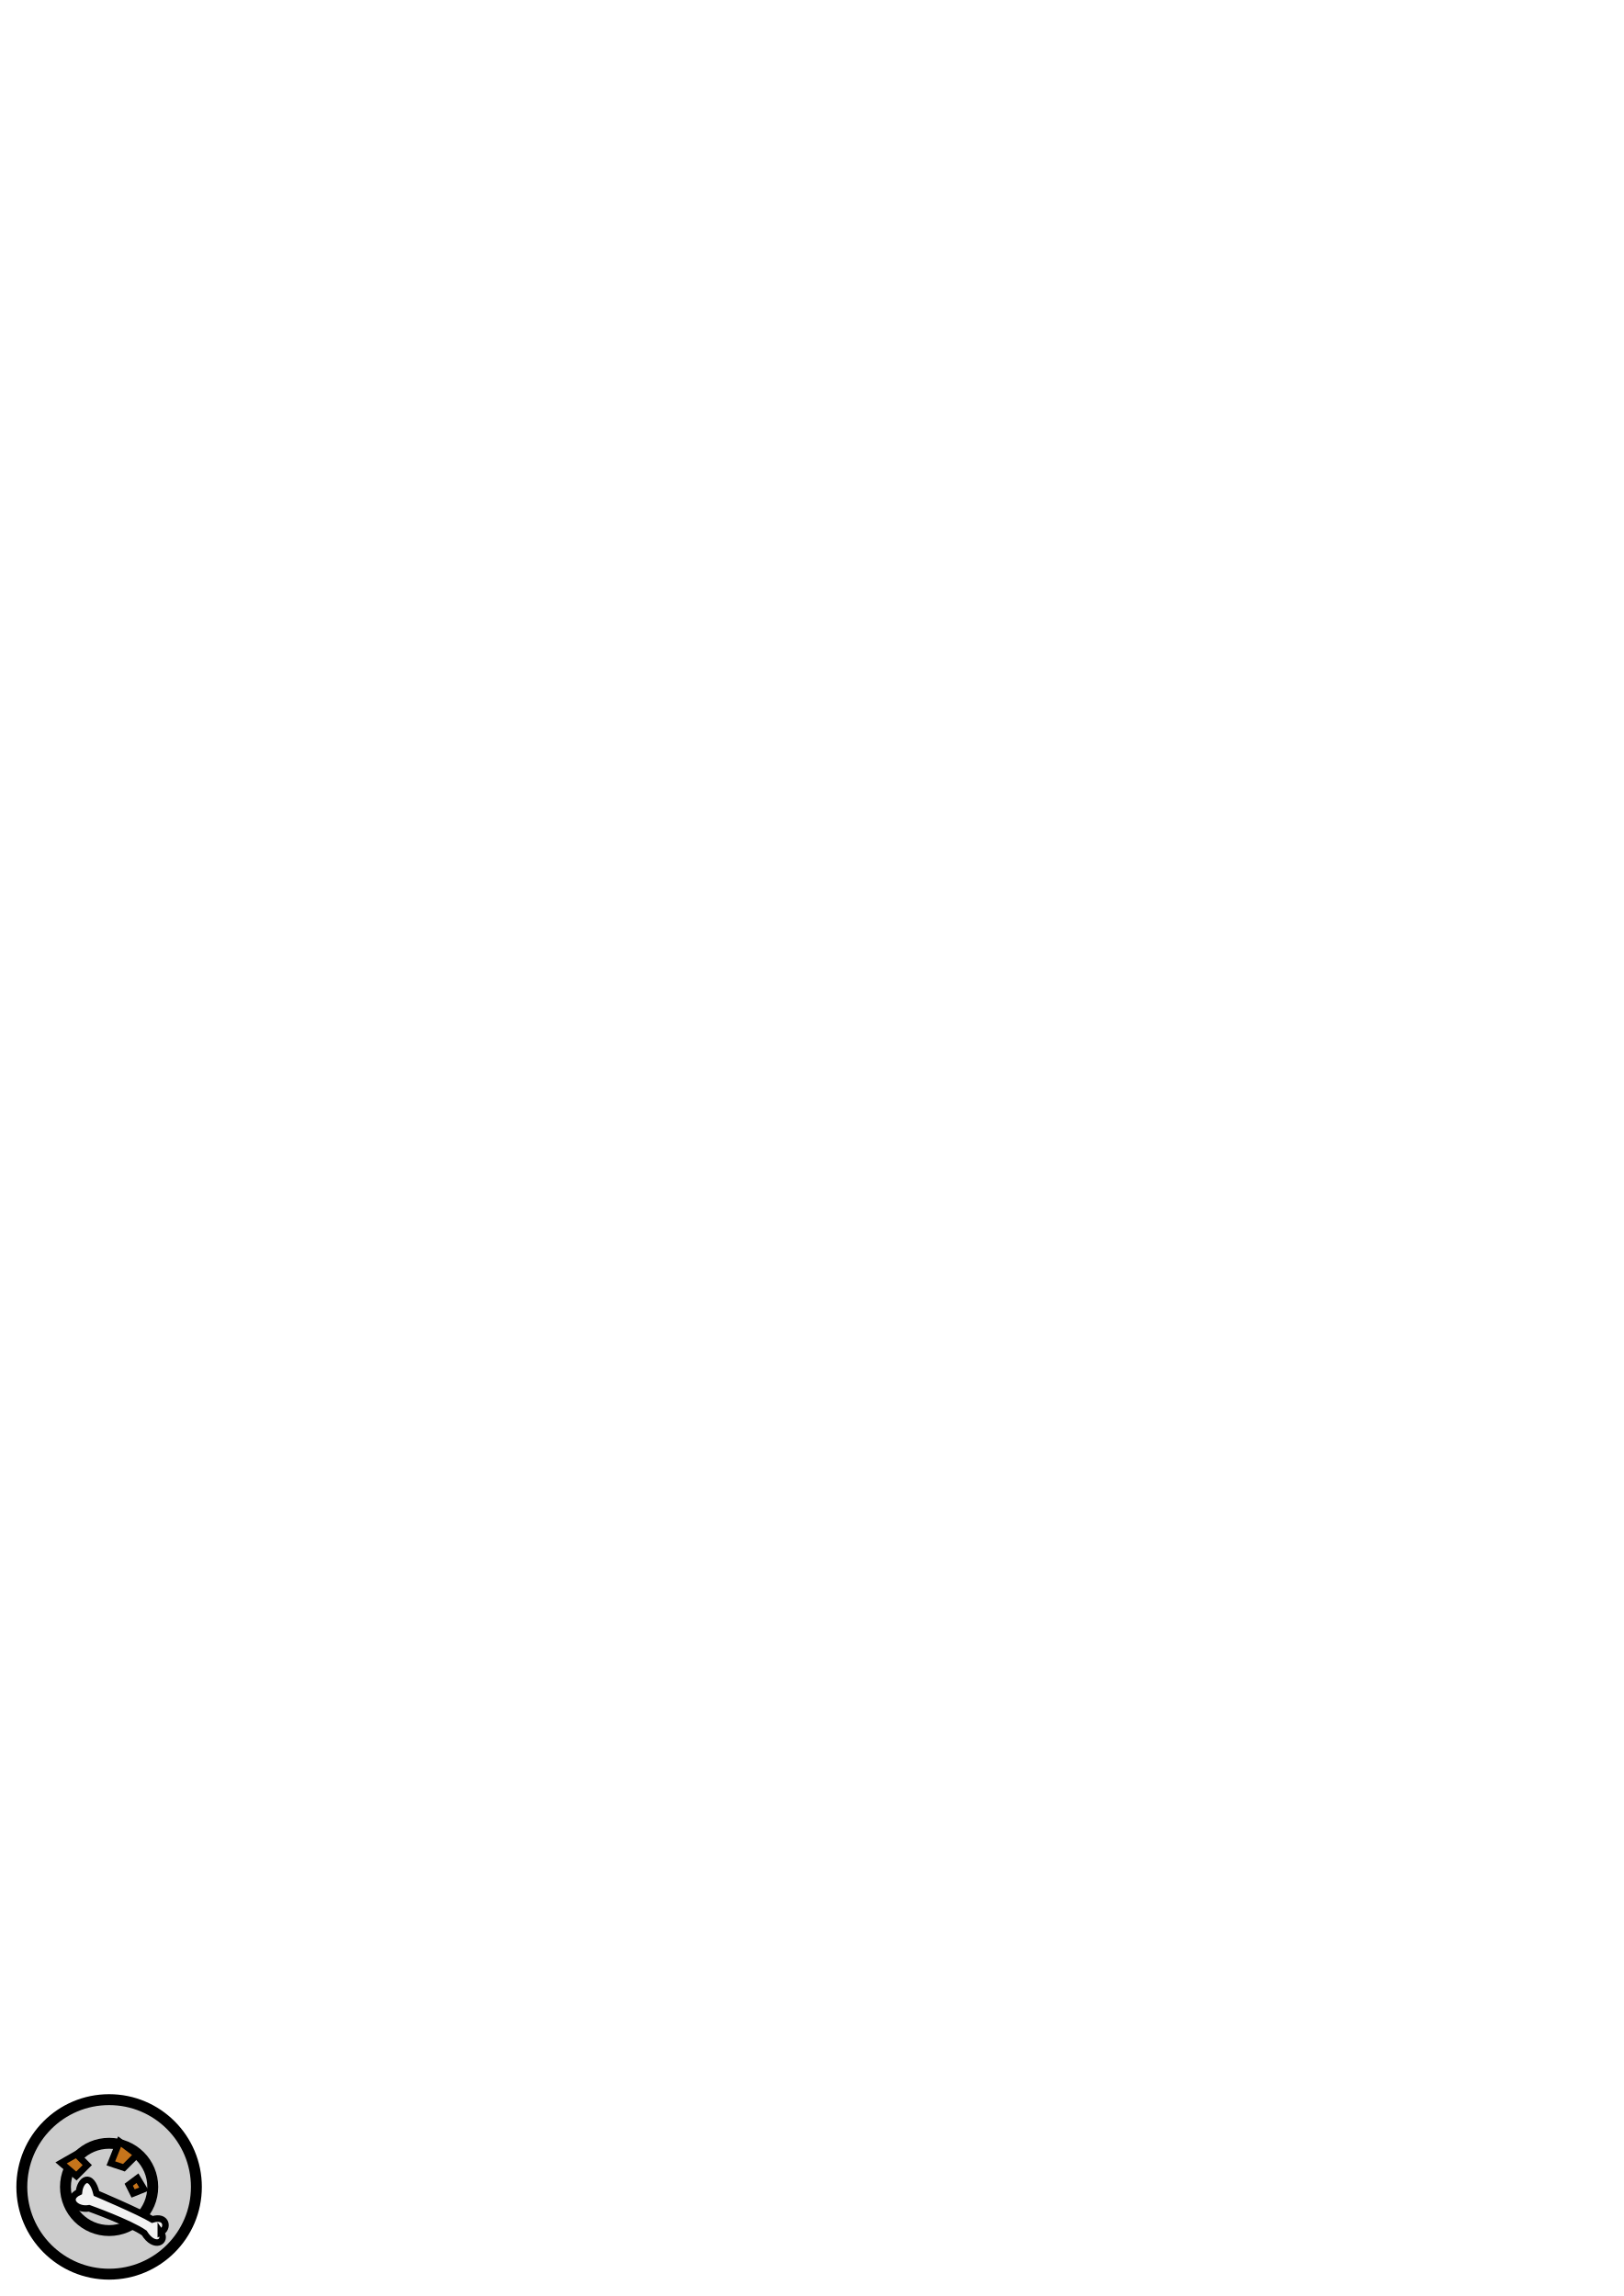
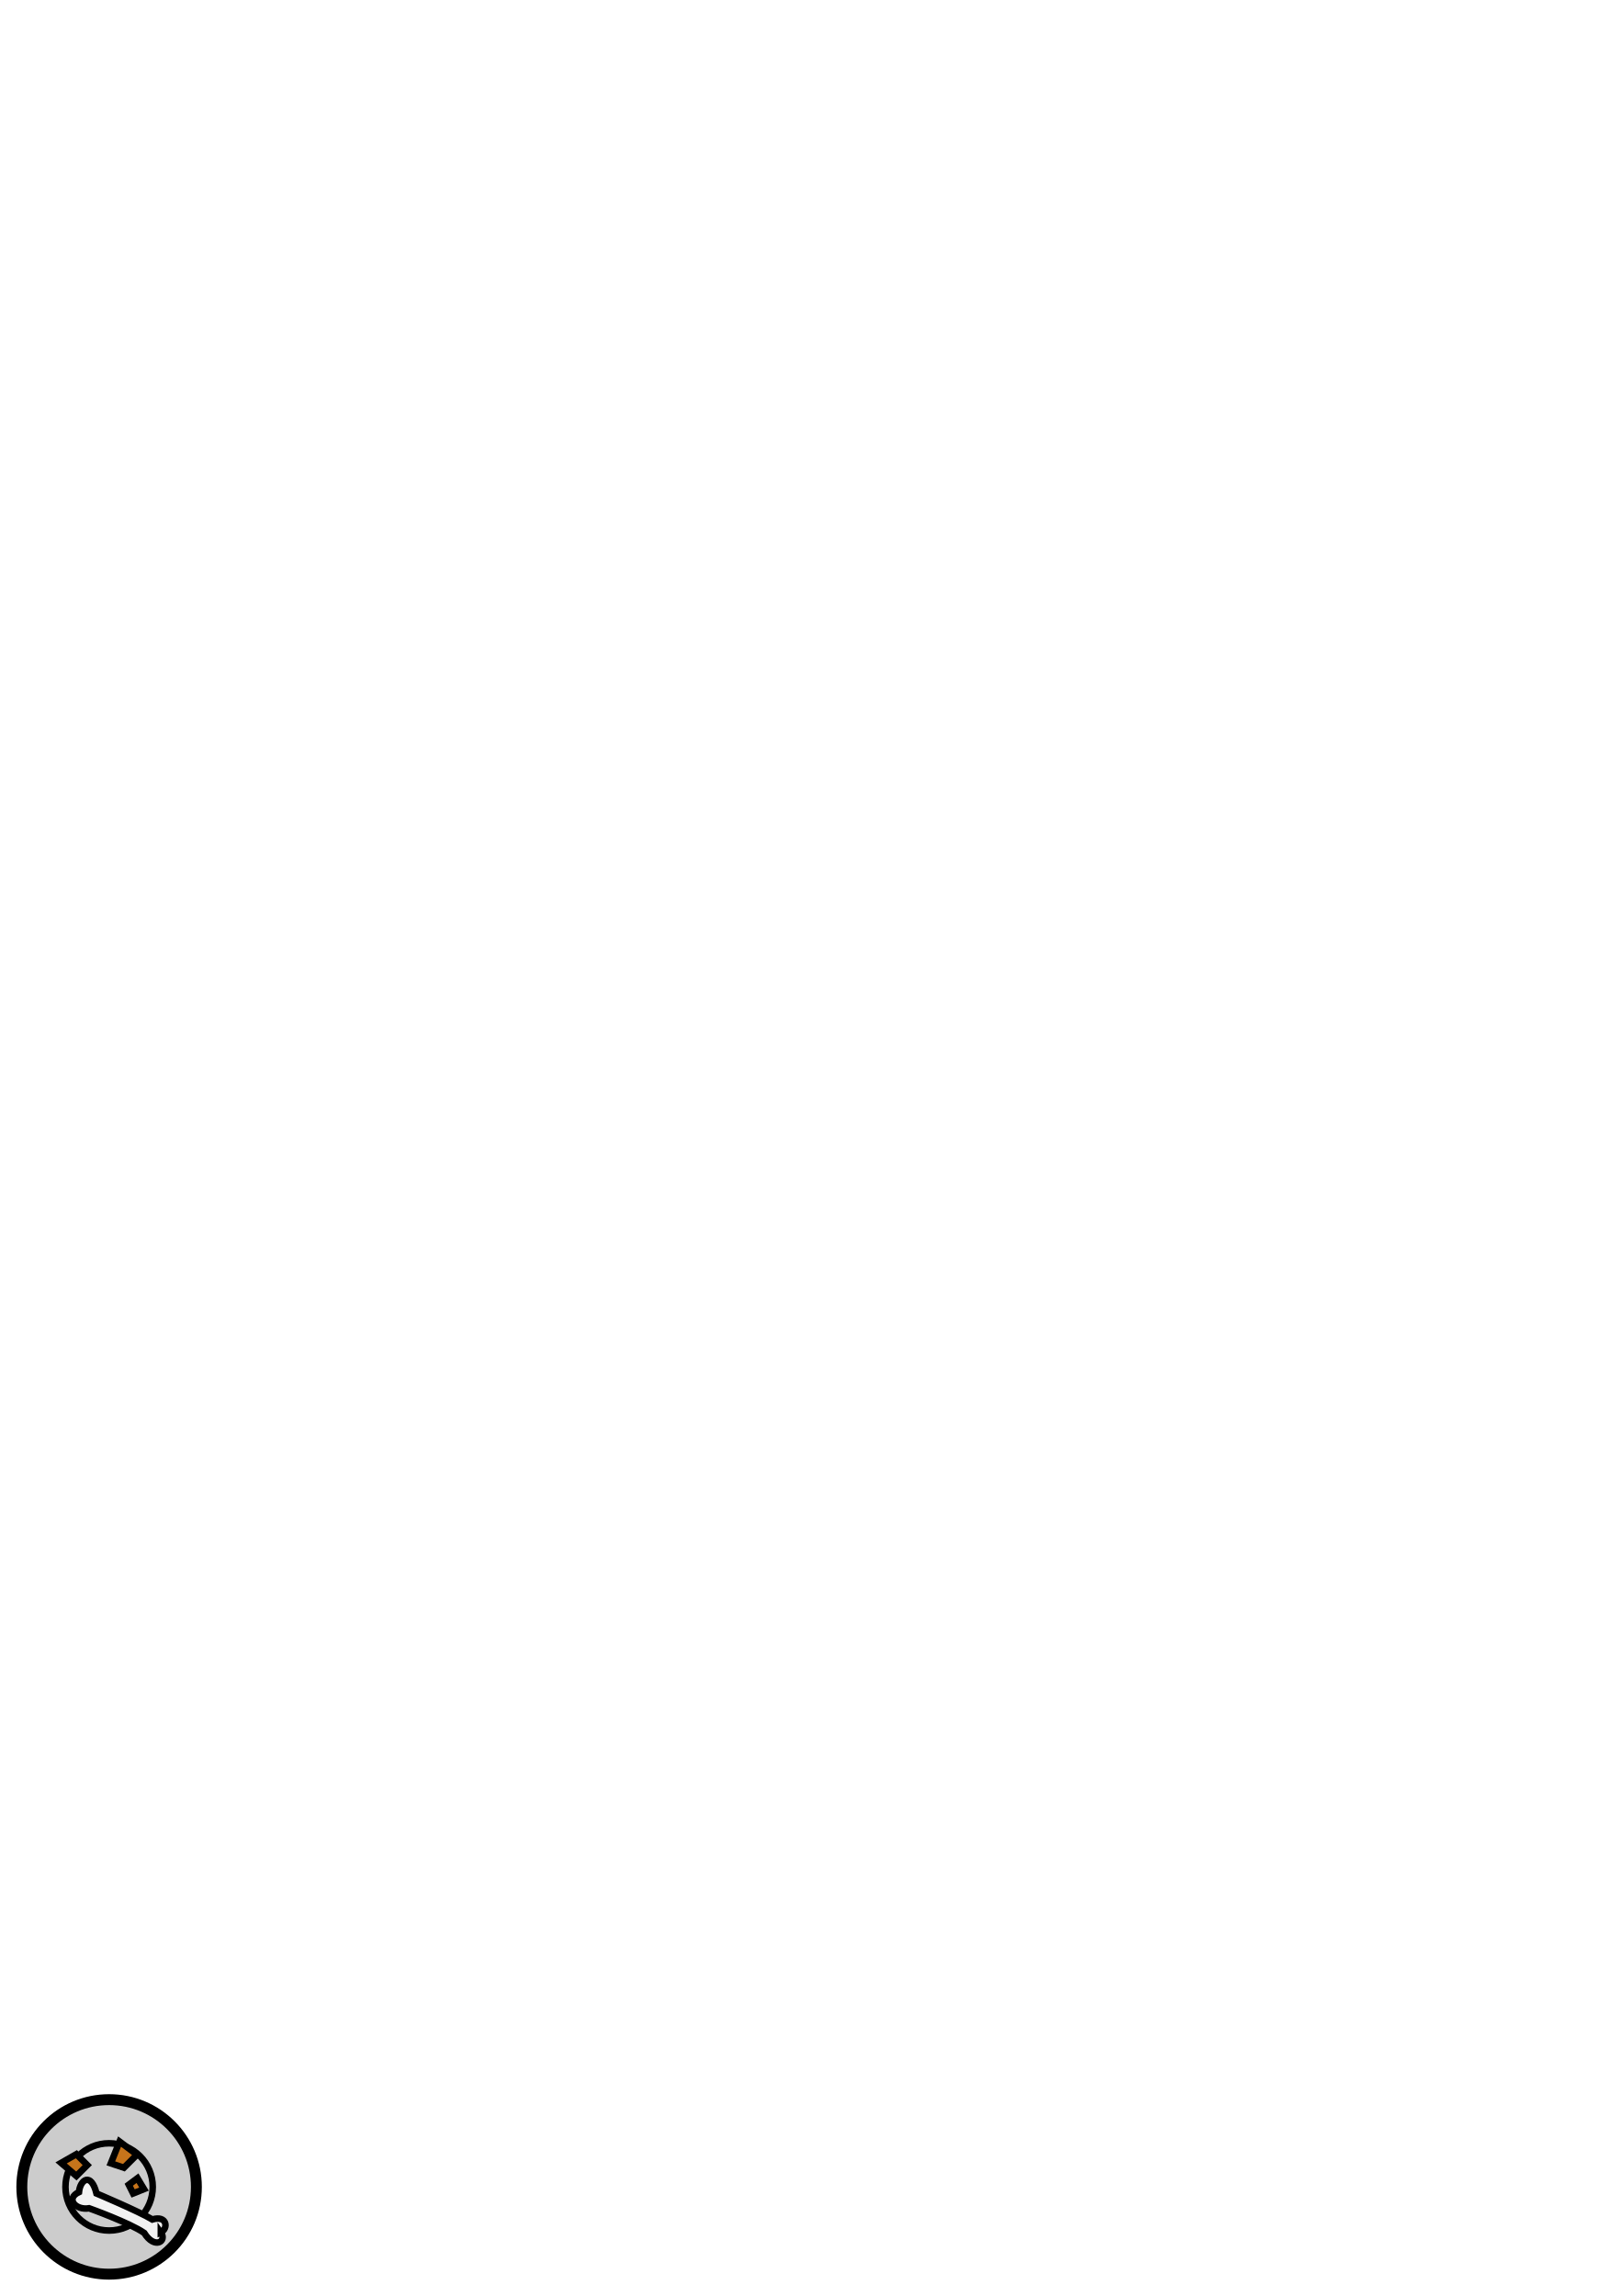
<svg xmlns="http://www.w3.org/2000/svg" width="210mm" height="297mm" viewBox="0 0 744.094 1052.362" id="svg5629" version="1.1">
  <defs id="defs5631" />
  <g id="layer1">
    <rect style="fill:#a00000;fill-opacity:0;stroke:#000000;stroke-width:5;stroke-linecap:round;stroke-miterlimit:3.6;stroke-dasharray:none;stroke-opacity:0" id="rect6179" width="100" height="100" x="100" y="252.362" rx="5" ry="5" />
    <circle style="fill:#cccccc;fill-opacity:1;stroke:#000000;stroke-width:5;stroke-linecap:round;stroke-miterlimit:3.6;stroke-opacity:1;stroke-dasharray:none" id="path6185" cx="150" cy="302.362" r="40" transform="translate(-100,700)" />
-     <circle style="fill:#cccccc;fill-opacity:0;stroke:#000000;stroke-width:5;stroke-linecap:round;stroke-miterlimit:3.6;stroke-opacity:1;stroke-dasharray:none" id="path6187" cx="150" cy="302.362" r="20" transform="translate(-100,700)" />
+     <circle style="fill:#cccccc;fill-opacity:0;stroke:#000000;stroke-width:3;stroke-linecap:round;stroke-miterlimit:3.6;stroke-opacity:1;stroke-dasharray:none" id="path6187" cx="150" cy="302.362" r="20" transform="translate(-100,700)" />
    <path style="fill:#f2f2f2;fill-opacity:1;fill-rule:evenodd;stroke:#000000;stroke-width:3;stroke-linecap:butt;stroke-linejoin:miter;stroke-miterlimit:4;stroke-opacity:1;stroke-dasharray:none" d="m 73.698,1023.18 c 3.617,-1.708 2.862,-7.988 -3.894,-5.902 -6.18,-3.717 -25.58,-11.912 -25.58,-11.912 -2.463,-9.896 -7.461,-6.429 -8.038,-0.627 -6.329,2.99 -1.531,8.465 4.656,7.419 0,0 18.639,6.679 25.245,11.299 4.748,7.71 10.651,3.816 7.611,-0.278 z" id="path6192" />
    <path style="fill:#c6741b;fill-opacity:1;stroke:#000000;stroke-width:3;stroke-linecap:butt;stroke-linejoin:miter;stroke-miterlimit:4;stroke-opacity:1;stroke-dasharray:none" d="m 35,987.362 -7,4 7,6 5,-5 z" id="path3761" transform="translate(-4.9229925e-6,0)" />
    <path style="fill:#c6741b;fill-opacity:1;stroke:#000000;stroke-width:3;stroke-linecap:butt;stroke-linejoin:miter;stroke-miterlimit:4;stroke-opacity:1;stroke-dasharray:none" d="m 54.788,981.574 -4,10 6,2 6,-6 z" id="path3761-1" />
    <path style="fill:#c6741b;fill-opacity:1;stroke:#000000;stroke-width:3;stroke-linecap:butt;stroke-linejoin:miter;stroke-miterlimit:4;stroke-opacity:1;stroke-dasharray:none" d="m 63,998.362 -4,3 2,4 5,-2 z" id="path3761-7" />
  </g>
</svg>
